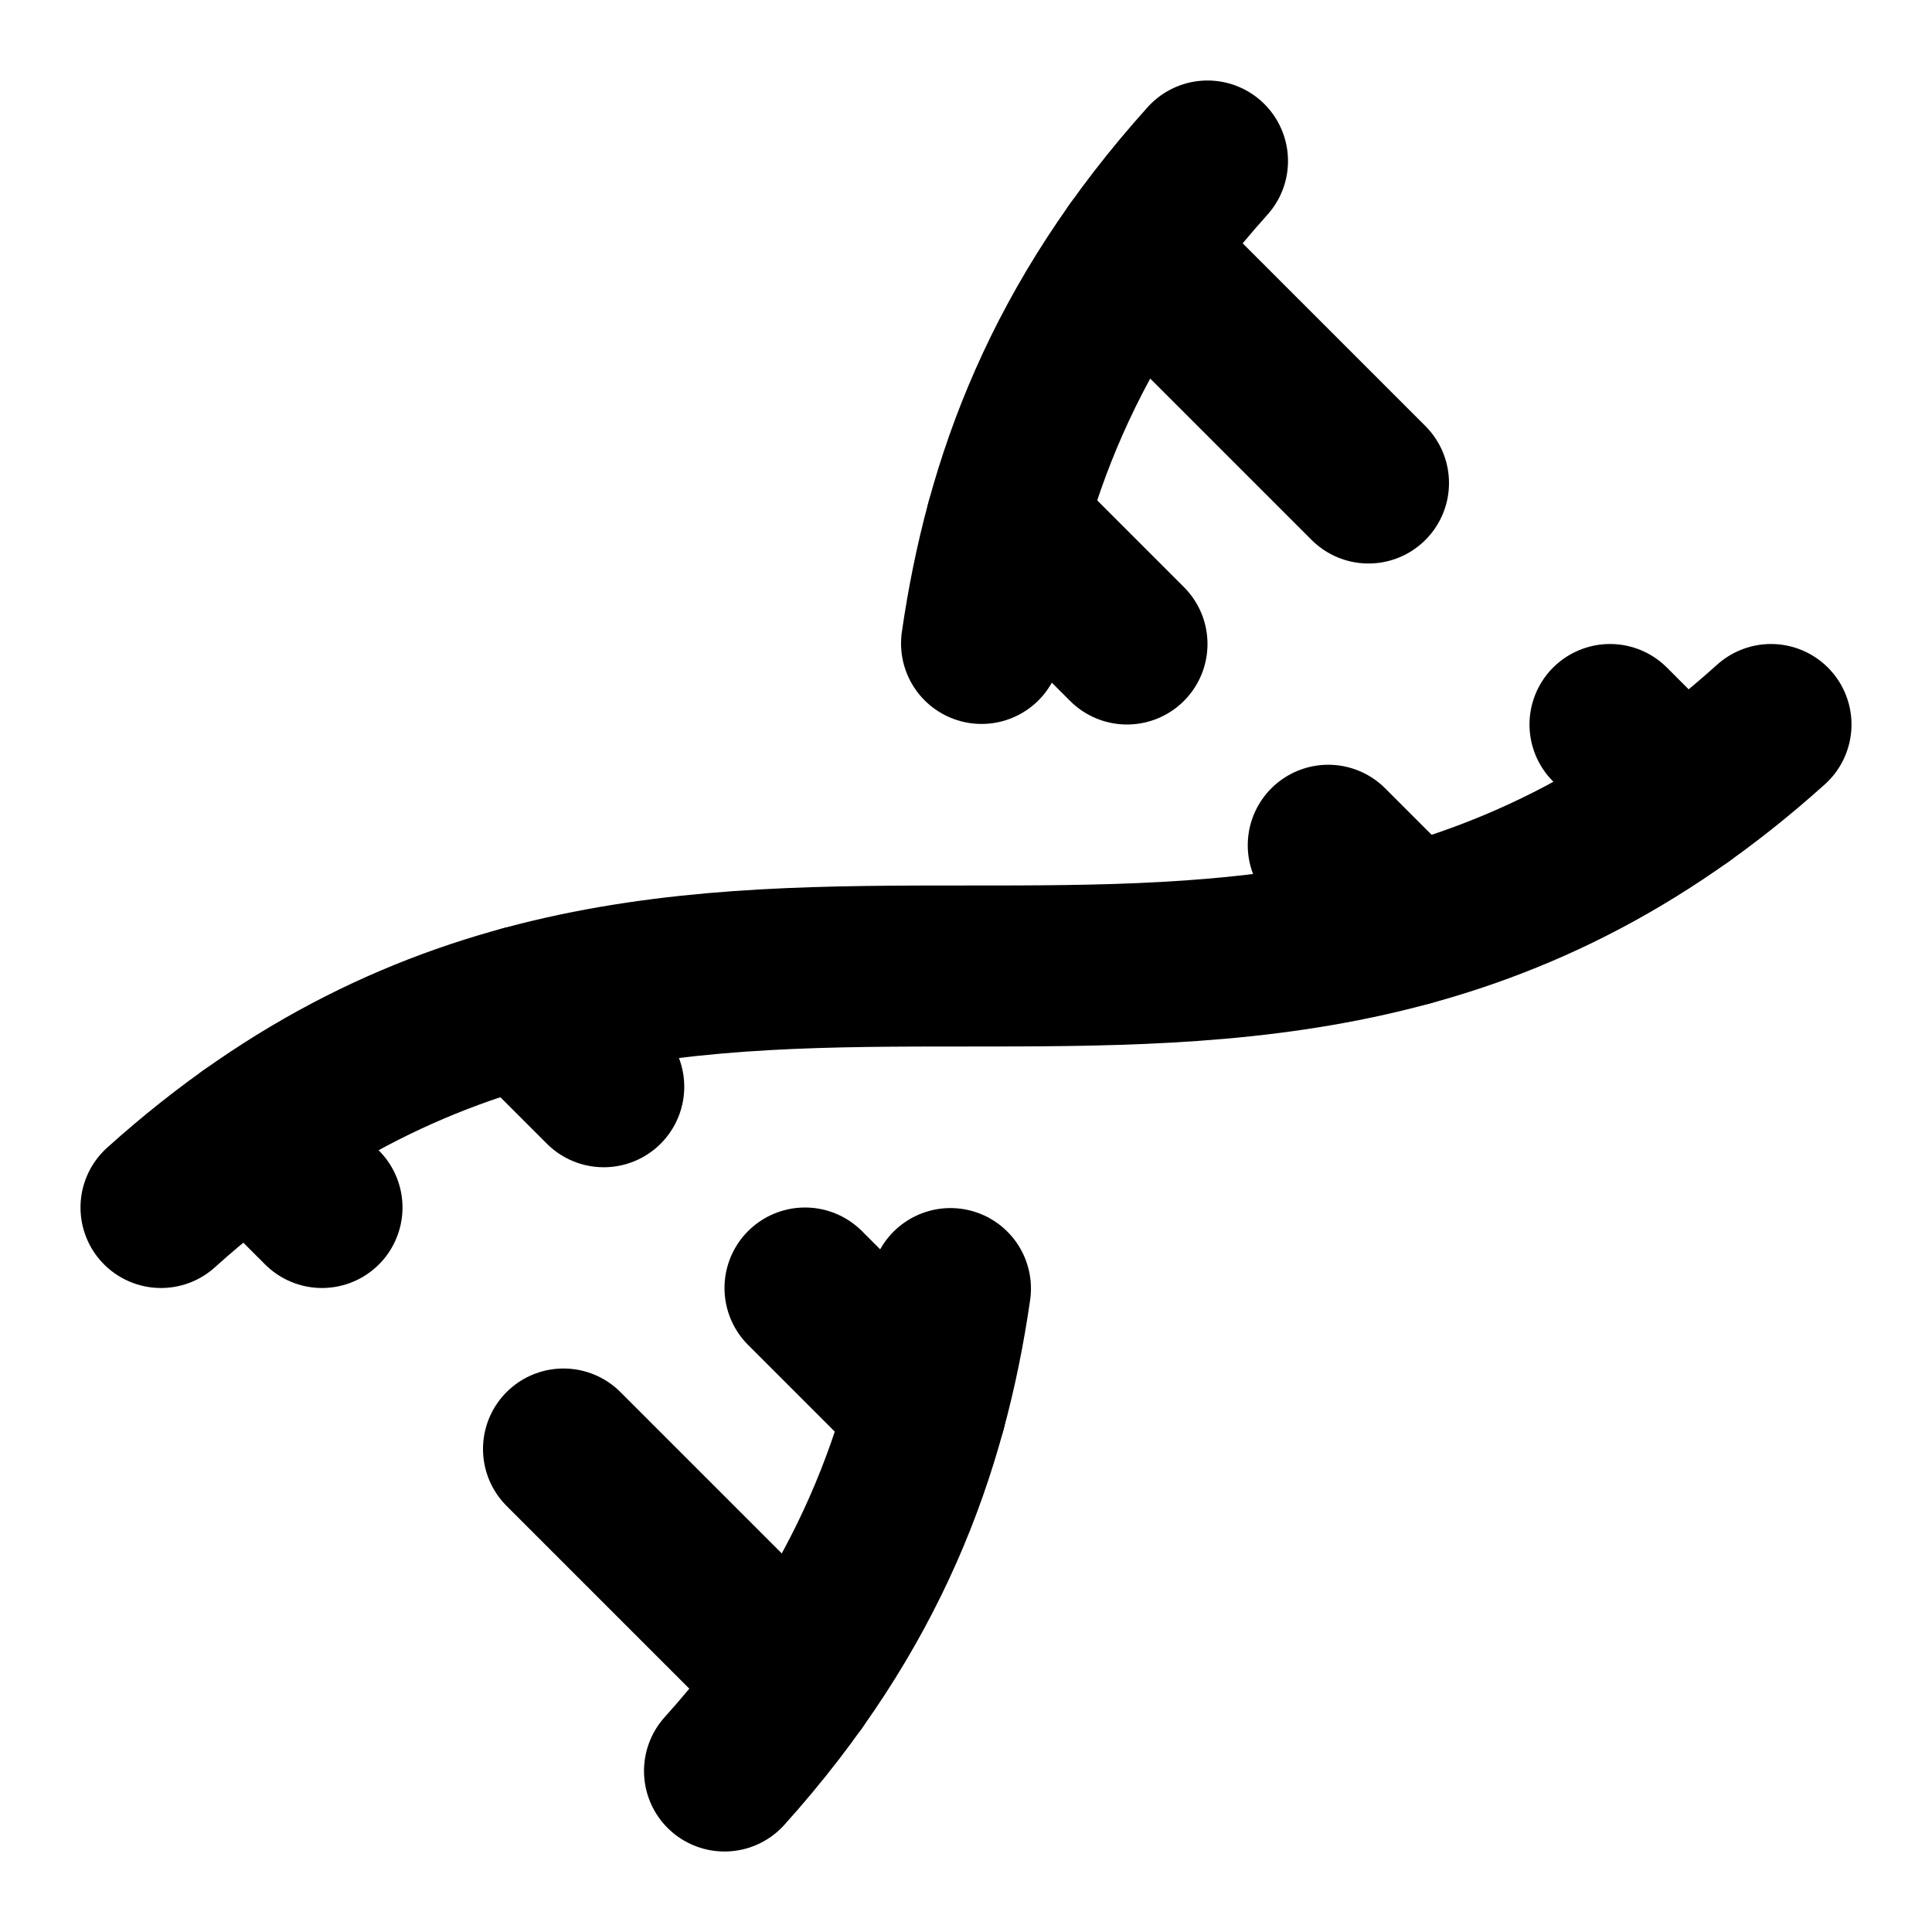
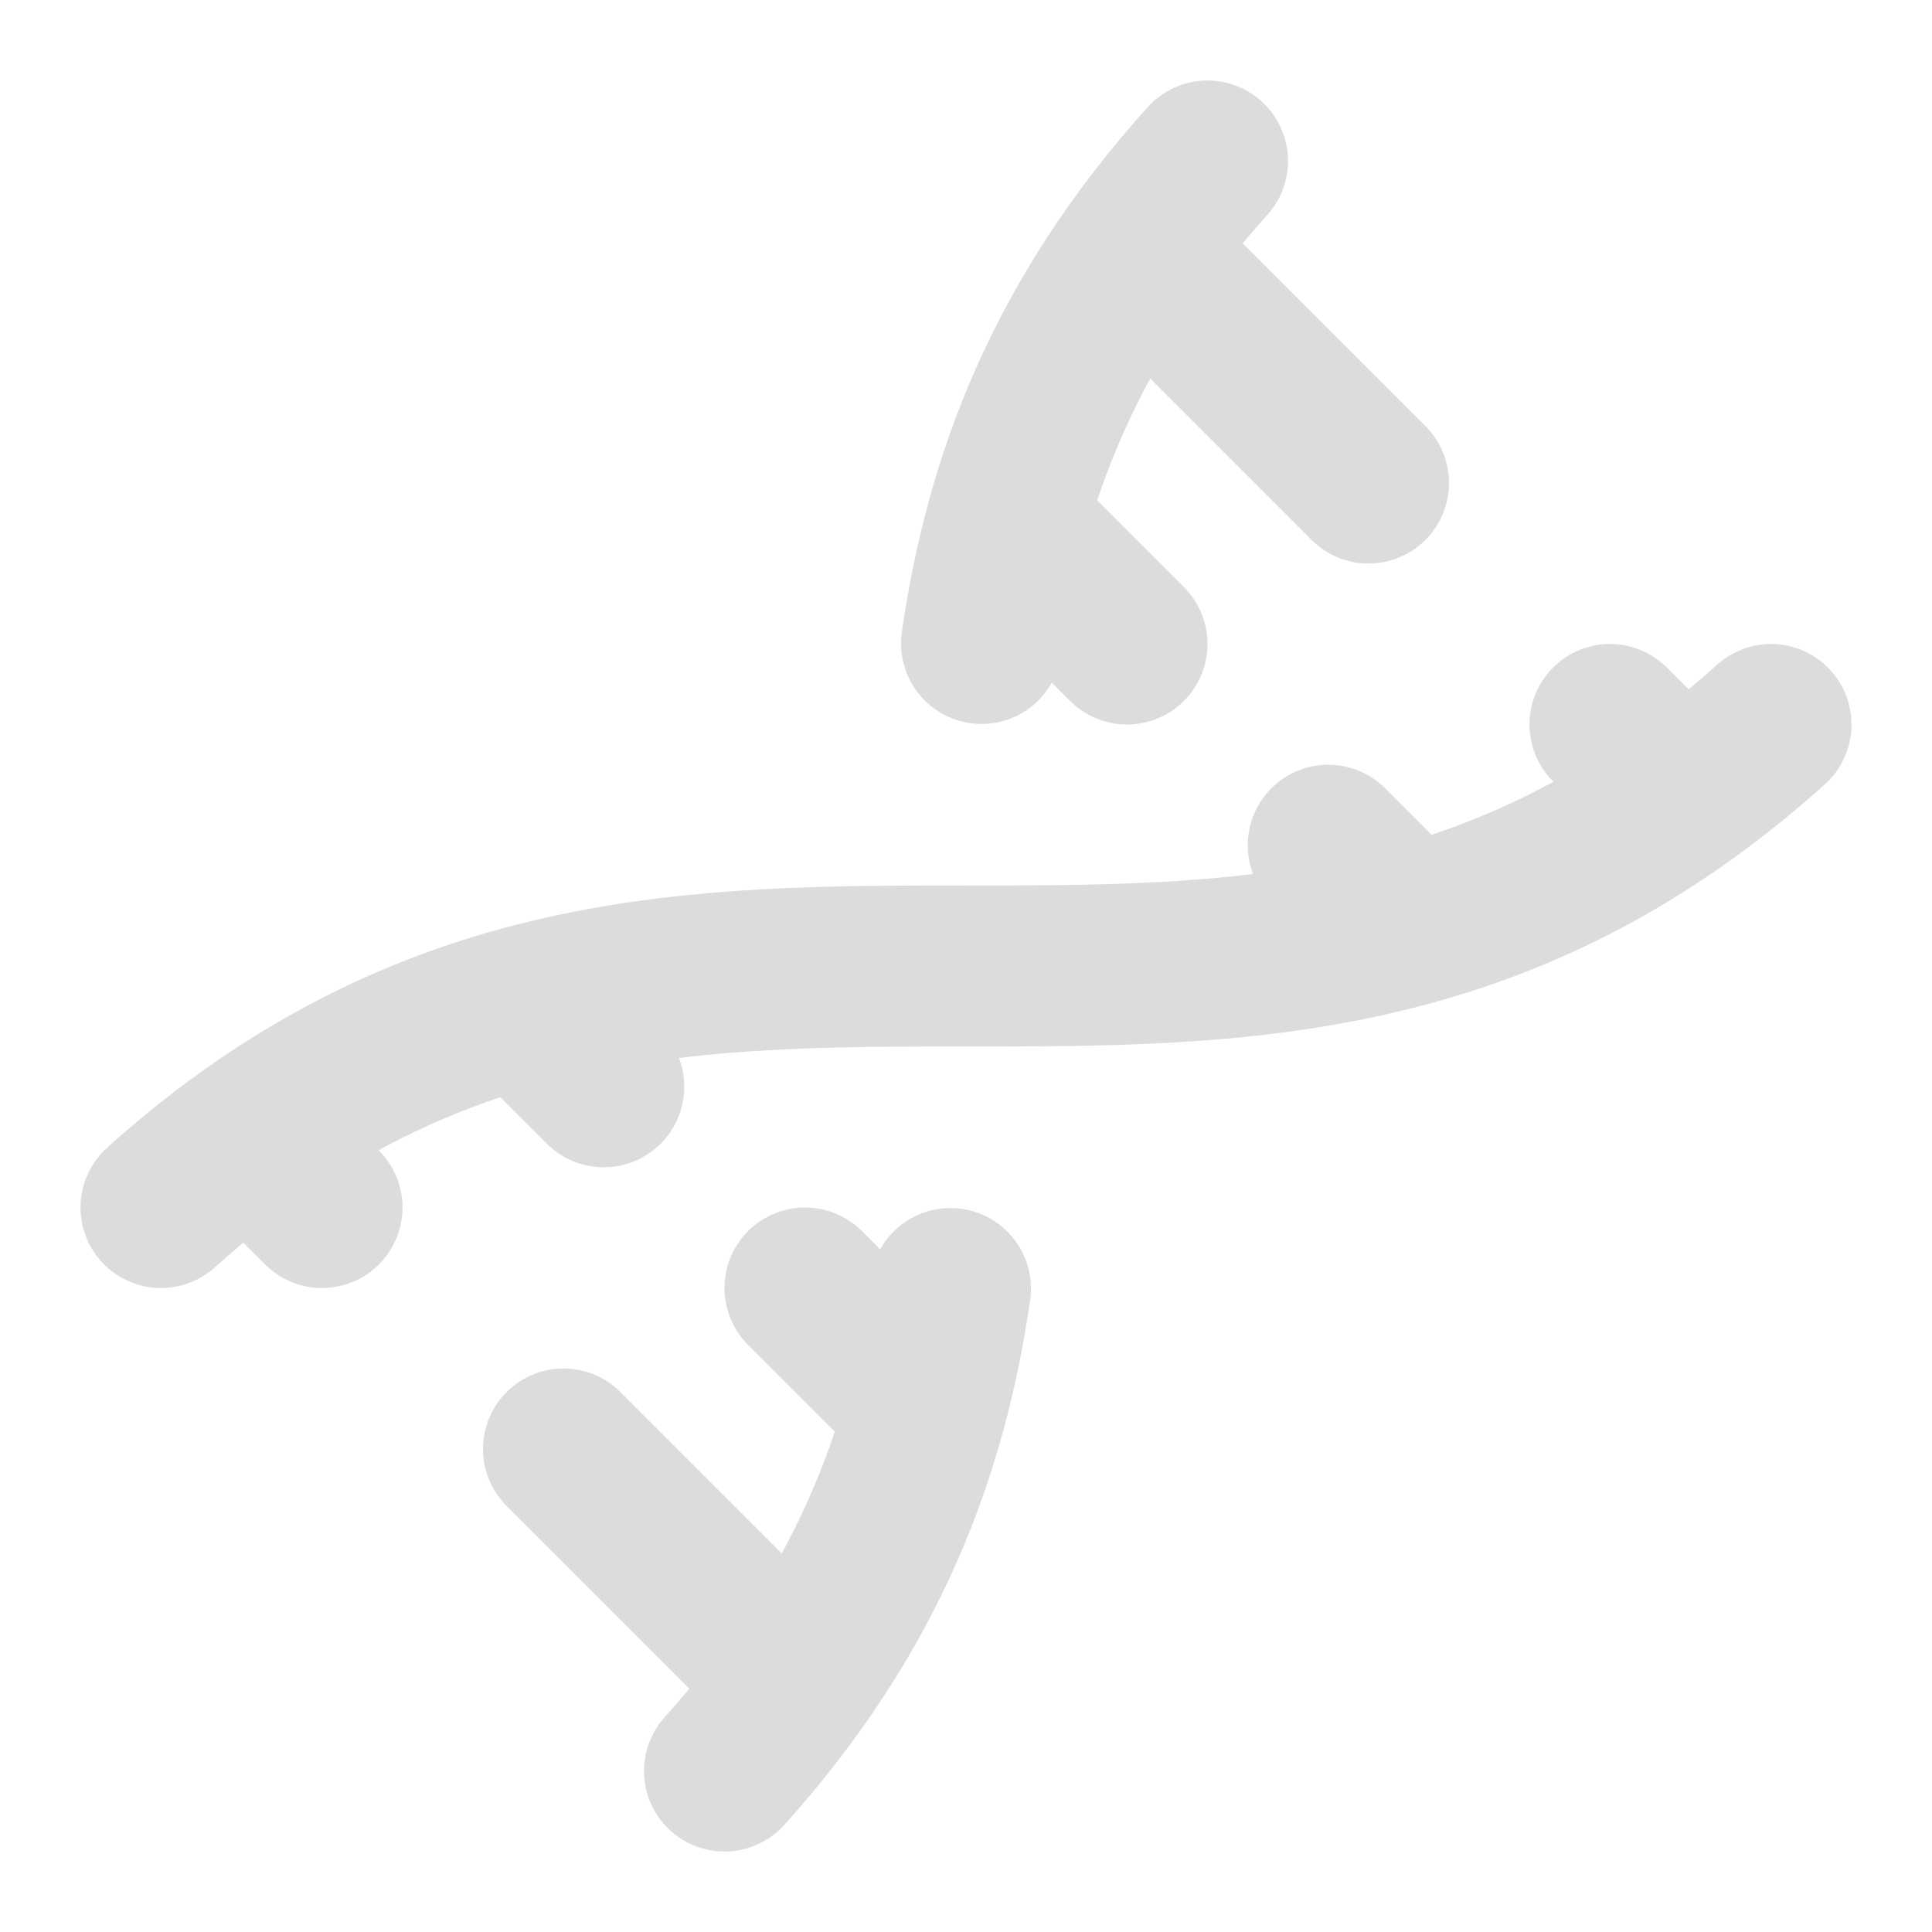
- <svg xmlns="http://www.w3.org/2000/svg" width="100" height="100" viewBox="0 0 24 24" fill="none" stroke="currentColor" stroke-width="2" stroke-linecap="round" stroke-linejoin="round" class="lucide lucide-dna-icon lucide-dna">
-   <path d="m10 16 1.5 1.5" />
-   <path d="m14 8-1.5-1.5" />
-   <path d="M15 2c-1.798 1.998-2.518 3.995-2.807 5.993" />
-   <path d="m16.5 10.5 1 1" />
-   <path d="m17 6-2.891-2.891" />
-   <path d="M2 15c6.667-6 13.333 0 20-6" />
-   <path d="m20 9 .891.891" />
-   <path d="M3.109 14.109 4 15" />
-   <path d="m6.5 12.5 1 1" />
-   <path d="m7 18 2.891 2.891" />
-   <path d="M9 22c1.798-1.998 2.518-3.995 2.807-5.993" />
+ <svg xmlns="http://www.w3.org/2000/svg" width="1em" height="1em" viewBox="0 0 24 24">
+   <path d="M0 0h24v24H0z" fill="none" />
+   <path fill="none" stroke="#dcdcdc" stroke-linecap="round" stroke-linejoin="round" stroke-width="2" d="m10 16l1.5 1.5M14 8l-1.5-1.5M15 2c-1.798 1.998-2.518 3.995-2.807 5.993M16.5 10.5l1 1M17 6l-2.891-2.891M2 15c6.667-6 13.333 0 20-6m-2 0l.891.891M3.109 14.109L4 15m2.5-2.5l1 1M7 18l2.891 2.891M9 22c1.798-1.998 2.518-3.995 2.807-5.993" />
</svg>
